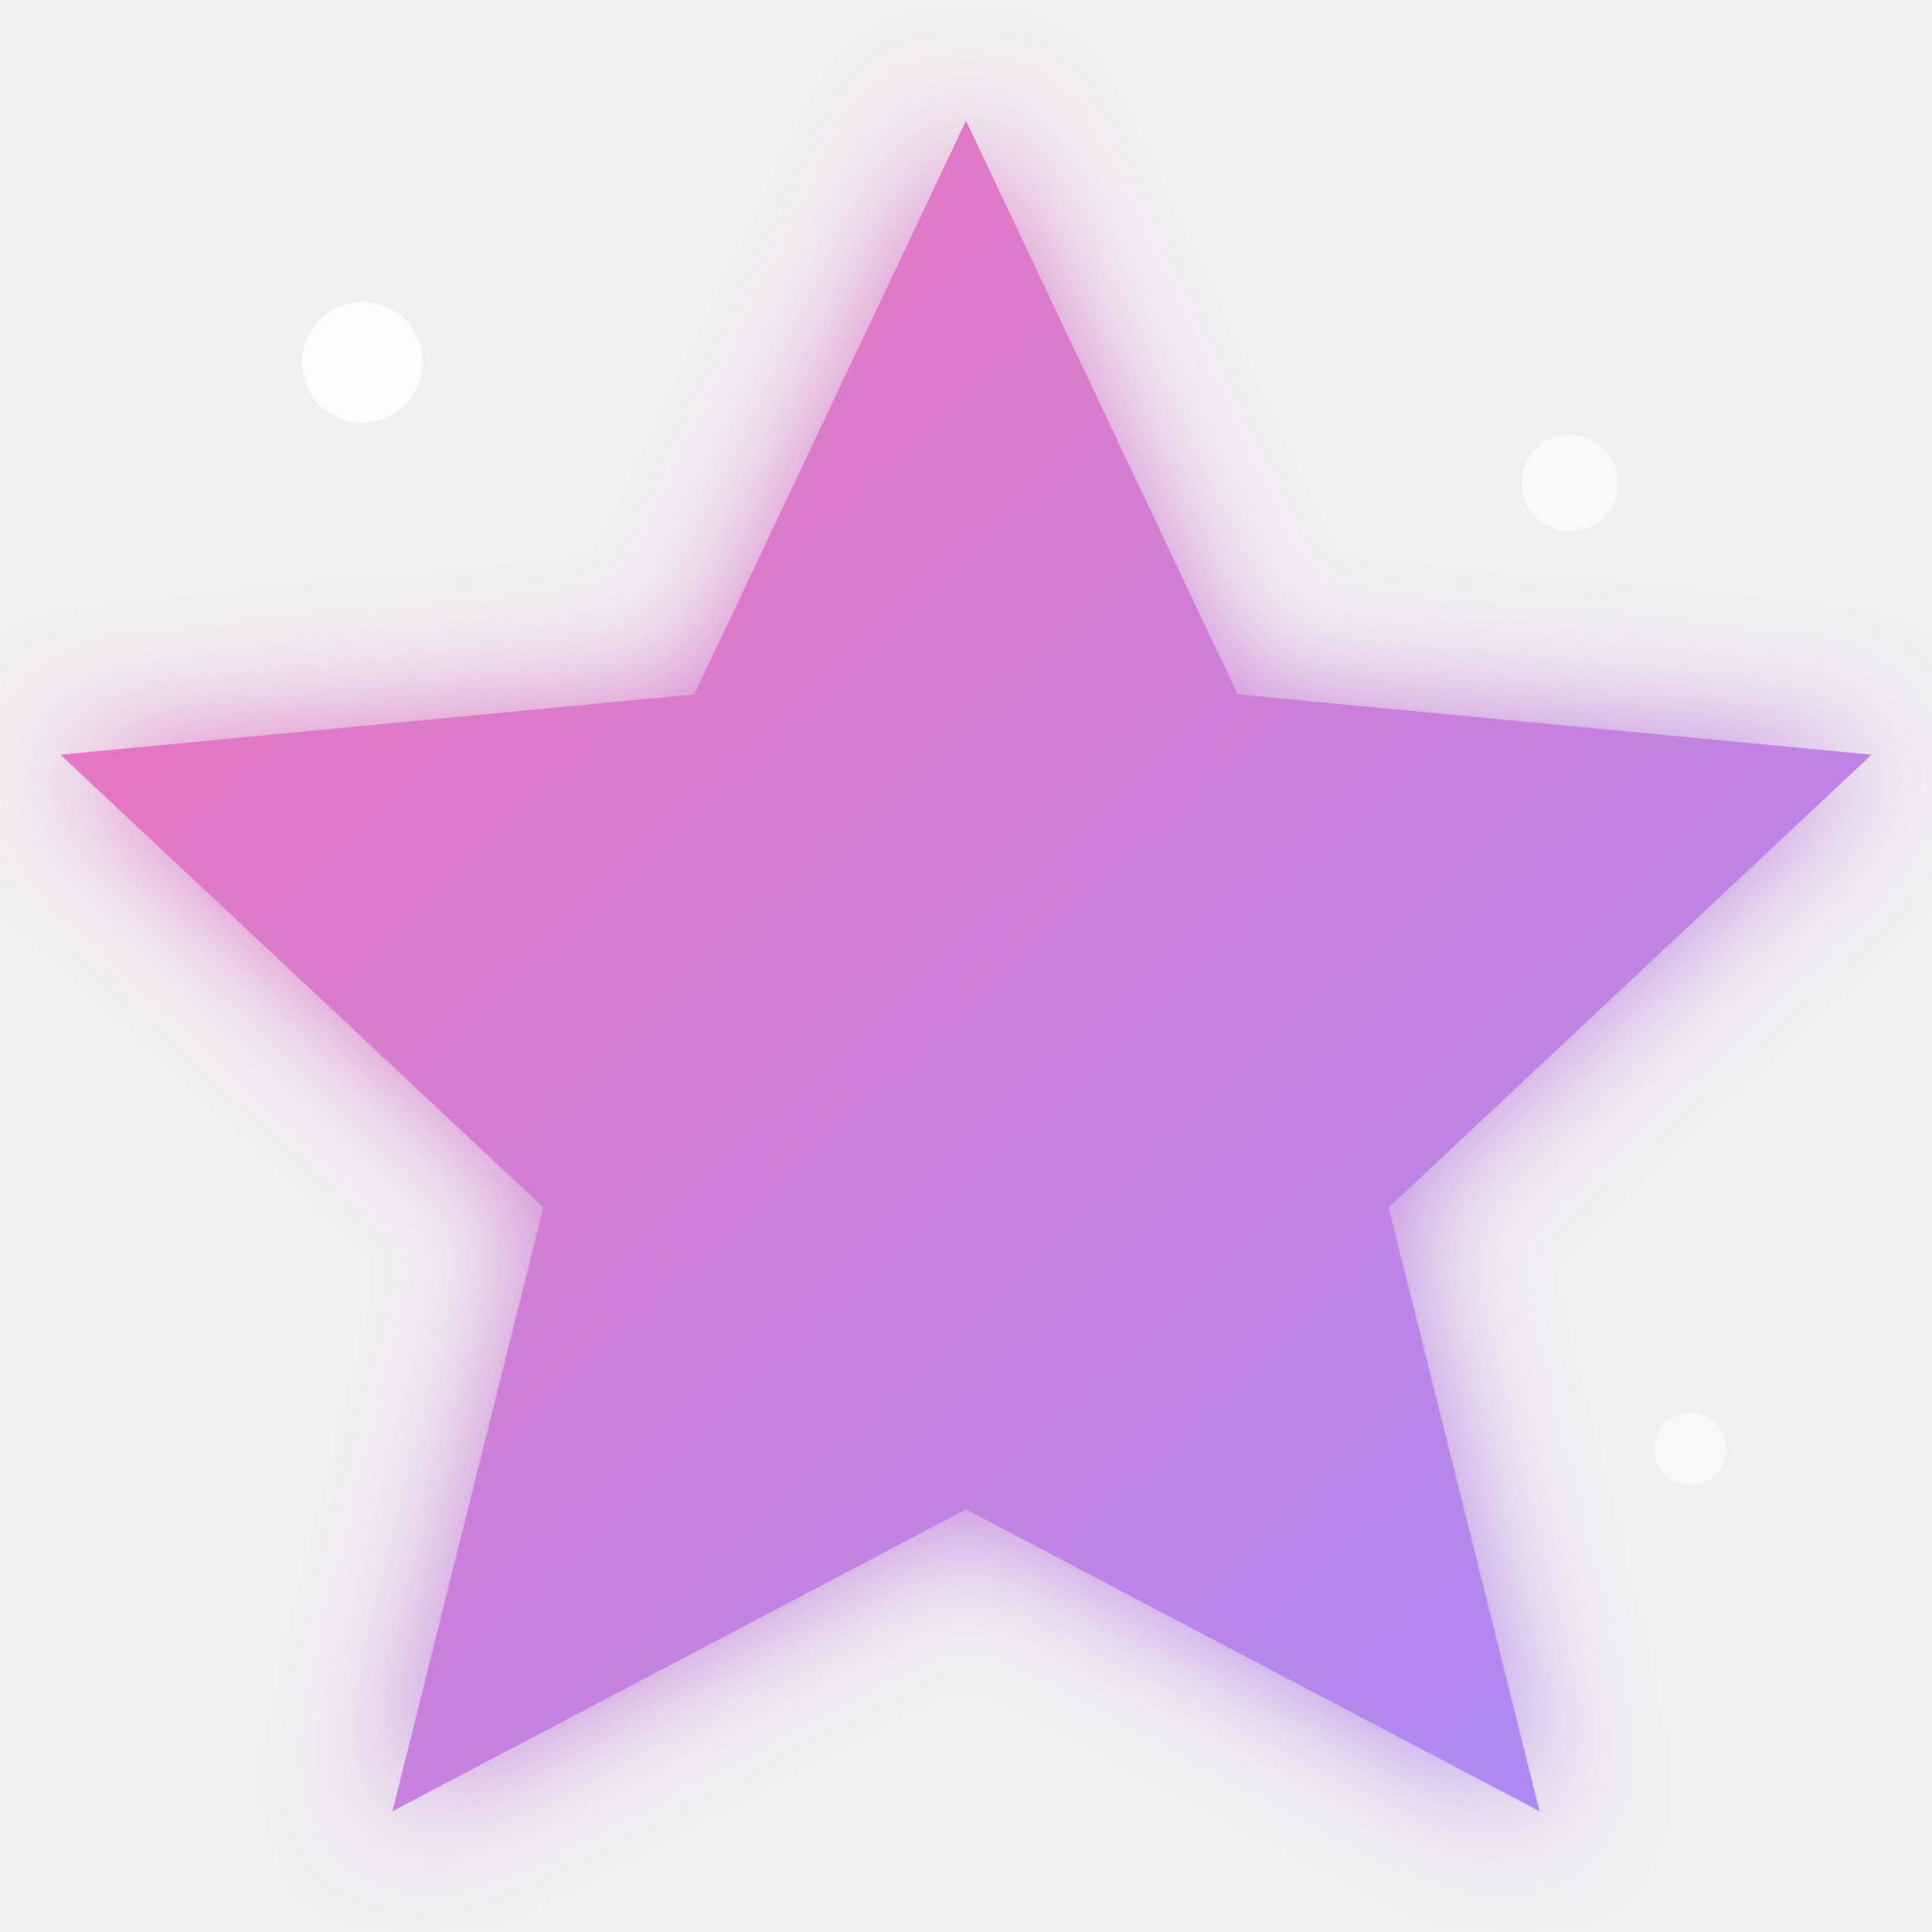
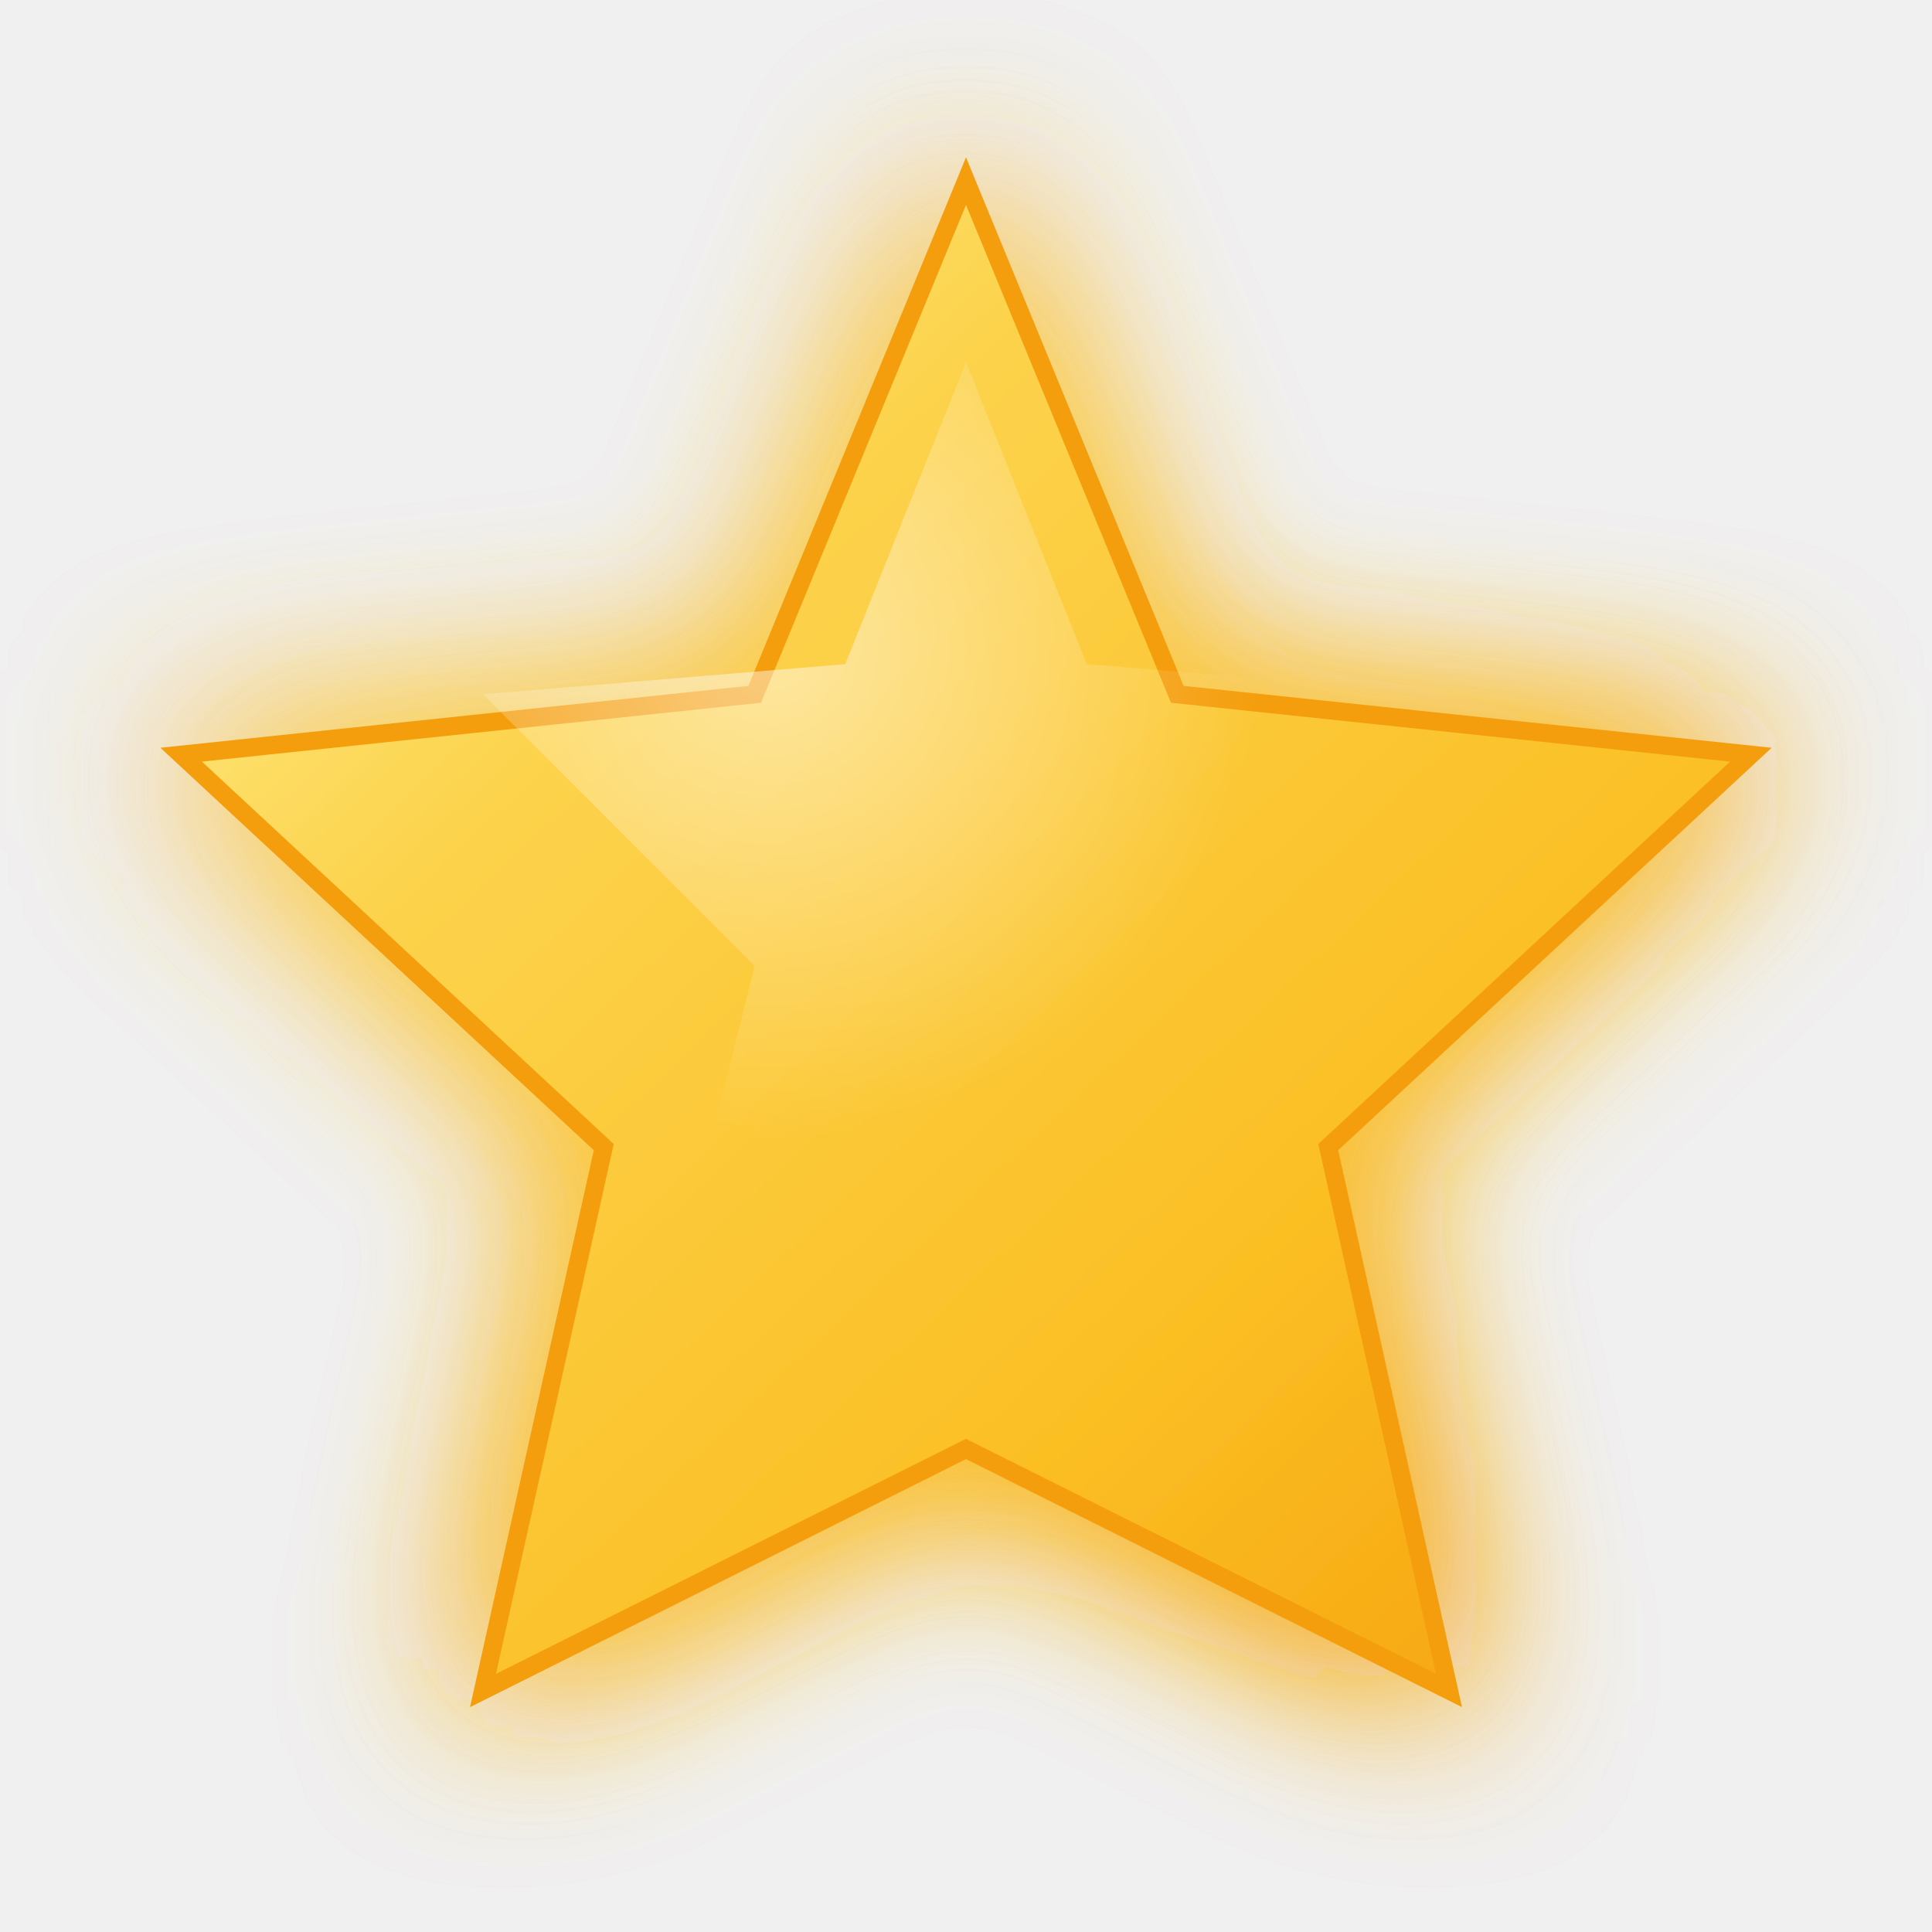
<svg xmlns="http://www.w3.org/2000/svg" viewBox="0 0 32 32">
  <defs>
    <linearGradient id="starGradient" x1="0%" y1="0%" x2="100%" y2="100%">
-       <stop offset="0%" style="stop-color:#f472b6" />
-       <stop offset="100%" style="stop-color:#a78bfa" />
+       <stop offset="0%" style="stop-color:#fff7a1" />
+       <stop offset="30%" style="stop-color:#fcd34d" />
+       <stop offset="70%" style="stop-color:#fbbf24" />
+       <stop offset="100%" style="stop-color:#f59e0b" />
    </linearGradient>
-     <filter id="glow">
-       <feGaussianBlur stdDeviation="1" result="coloredBlur" />
+     <radialGradient id="shine" cx="30%" cy="30%" r="50%">
+       <stop offset="0%" style="stop-color:#ffffff;stop-opacity:0.8" />
+       <stop offset="100%" style="stop-color:#ffffff;stop-opacity:0" />
+     </radialGradient>
+     <filter id="glow" x="-50%" y="-50%" width="200%" height="200%">
+       <feGaussianBlur stdDeviation="1.5" result="coloredBlur" />
      <feMerge>
+         <feMergeNode in="coloredBlur" />
        <feMergeNode in="coloredBlur" />
        <feMergeNode in="SourceGraphic" />
      </feMerge>
    </filter>
  </defs>
-   <polygon points="16,2 20.5,11.5 31,12.5 23,20 25.5,30 16,25 6.5,30 9,20 1,12.5 11.5,11.5" fill="url(#starGradient)" filter="url(#glow)" />
-   <circle cx="6" cy="6" r="1" fill="#fff" opacity="0.8" />
-   <circle cx="26" cy="8" r="0.8" fill="#fff" opacity="0.6" />
-   <circle cx="28" cy="24" r="0.6" fill="#fff" opacity="0.5" />
+   <polygon points="16,3 19.5,11.5 29,12.5 22,19 24,28 16,24 8,28 10,19 3,12.5 12.5,11.5" fill="url(#starGradient)" filter="url(#glow)" stroke="#f59e0b" stroke-width="0.3" />
+   <polygon points="16,6 18,11 24,11.5 19.5,16 21,22 16,19 11,22 12.5,16 8,11.5 14,11" fill="url(#shine)" opacity="0.6" />
</svg>
